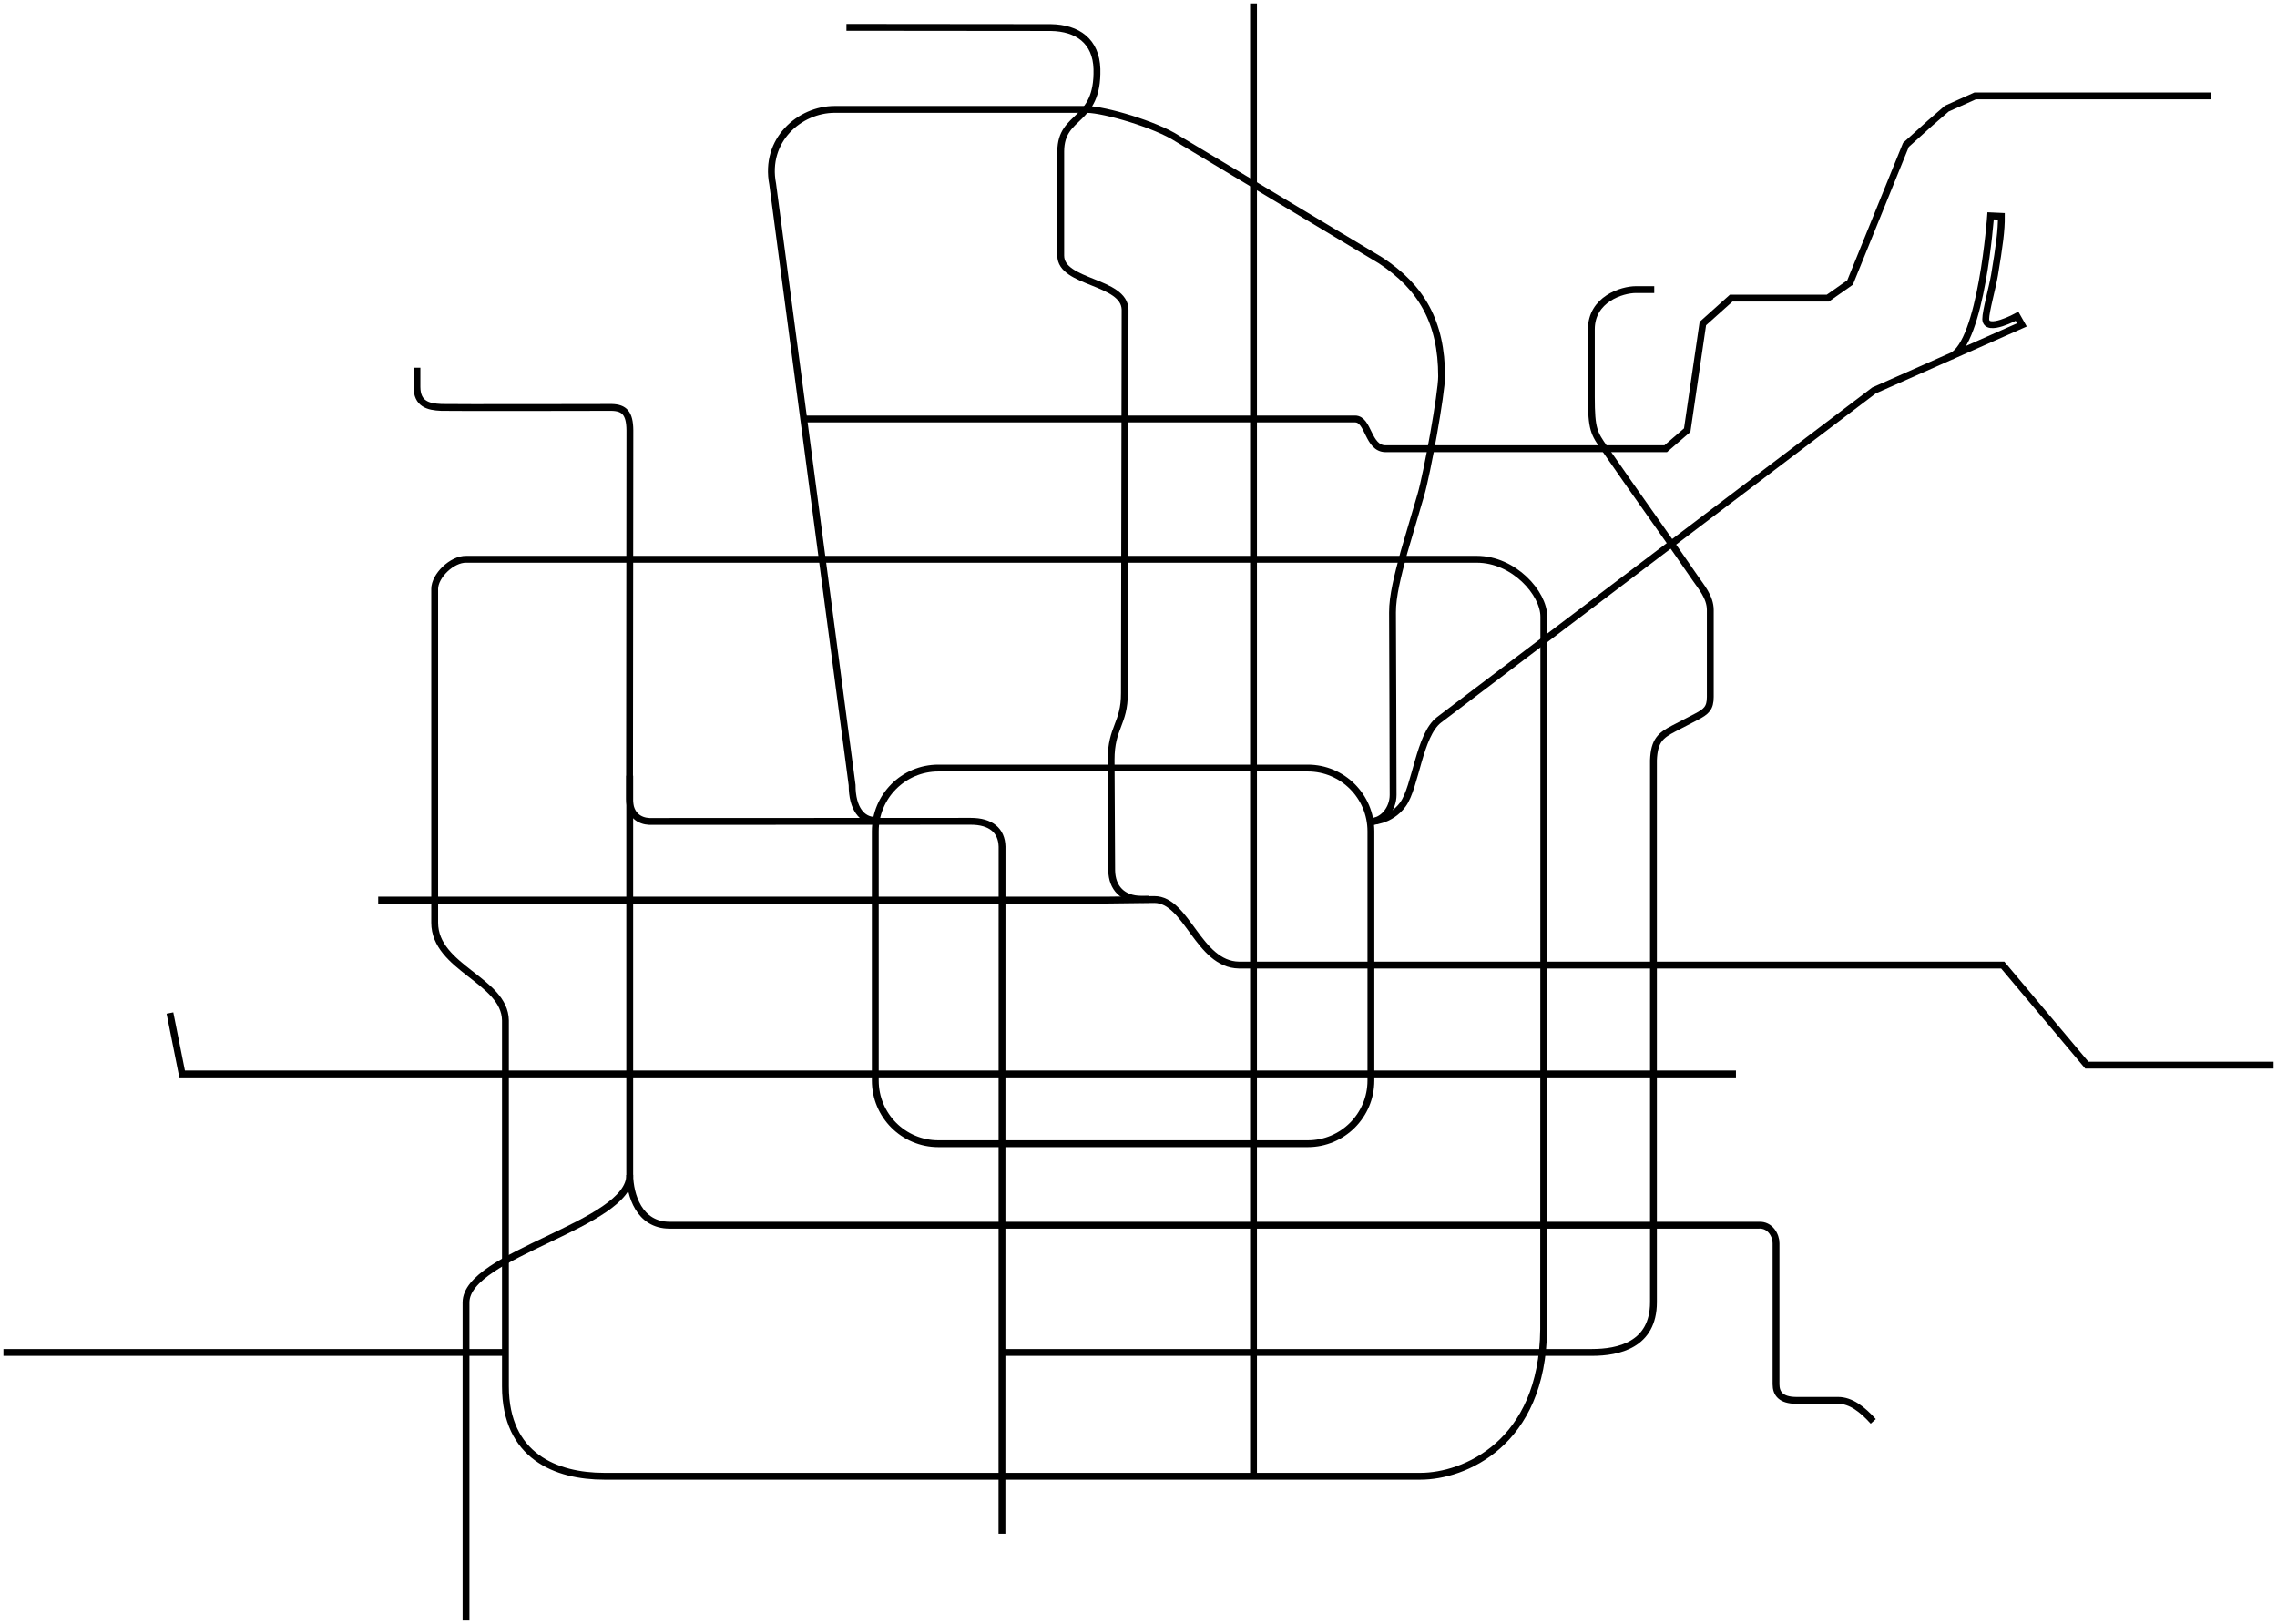
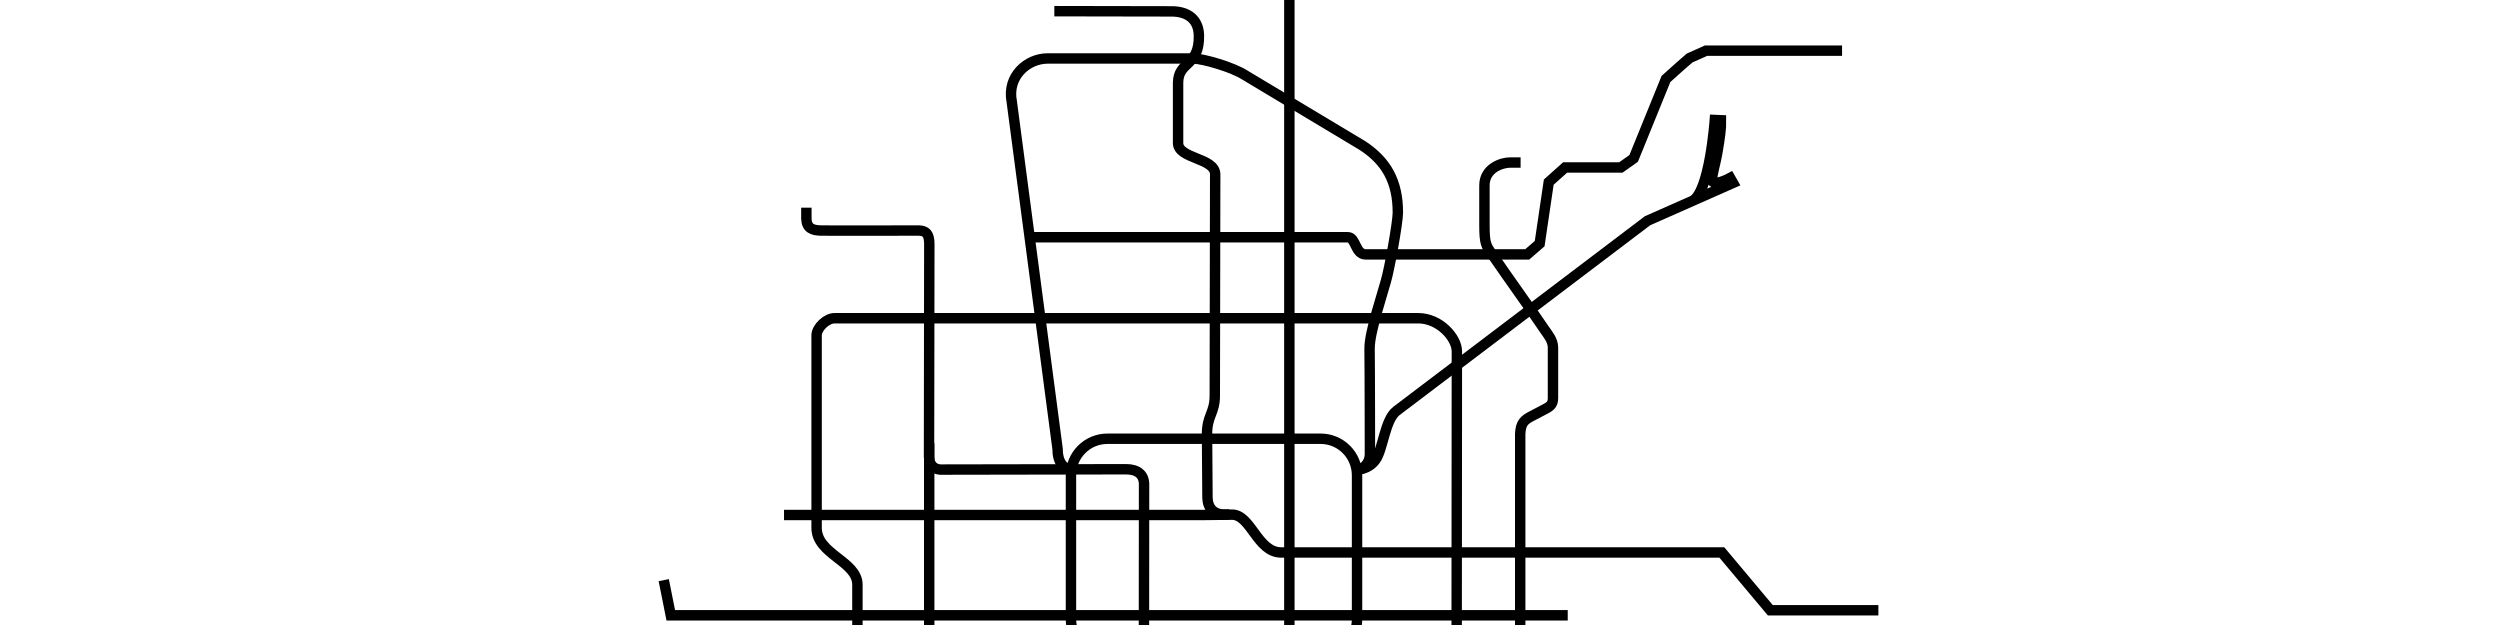
- <svg xmlns="http://www.w3.org/2000/svg" version="1.1" viewBox="17.5 -57.5 2328 1660" stroke="black" stroke-width="7" fill="none">
-   <path d="m 1418.3,782.49 c 0,0 20.5,0.33 33.5,-17.52 13.1,-17.86 16.6,-71.05 37,-86.55 l 444.7,-336.76 151.2,-67 -5,-8.81 c 0,0 -31.6,17.37 -32,2.81 -0.1,-7.6 6.9,-32.34 9,-45 5,-30 7.1,-45.66 7,-59.99 l -11,-0.5 c 0,0 -9.3,129.93 -40.4,143.76" />
-   <path d="m 839.26,370.85 h 563.64 c 14.1,0 12.8,30.41 31.3,30.41 h 18.7 267.6 l 22,-19 16,-109 29,-26 h 98.8 l 22.7,-15.93 57.1,-140.7 24.7,-22.28 17.1,-14.81 29,-13 H 2278" />
-   <path d="m 1041.9,1325.2 c 0,0 592.9,0 603.2,0 27,0 62.8,-7.6 62.9,-51.2 V 719.67 c 0.8,-20.08 7.3,-25.37 20.6,-32.29 l 22.8,-11.84 c 10.7,-5.49 14.7,-9.05 14.7,-20.57 0,0 0,-83.56 0,-88.81 0,-13.21 -9.6,-24.02 -15.3,-32.41 -26,-38.13 -60,-85.16 -92.8,-132.72 -10.8,-15.62 -13.5,-19.4 -13.5,-52.73 0,-16.14 0,-52.61 0,-69.17 0,-30.68 31.2,-40.56 45.6,-40.56 8.1,0 9.9,0 18.7,0" />
-   <path d="m 21,1325.2 c 0,0 239,0 514,0" />
-   <path d="m 912.09,781.23 c -12.9,0 -23.4,-11.61 -23.4,-36.04 l -81.2,-614.51 c -8.74,-44.93 27.49,-76.34 63.5,-76.34 h 257.61 c 18.6,0.23 70.8,15.59 92.6,29.82 l 207.6,124.45 c 42.1,27.56 62.6,63.45 62.6,118.67 0,17.29 -14.9,99.8 -21.3,121.4 -6.4,21.6 -17.3,58.8 -17.3,58.8 -6.3,23.63 -11.7,44.45 -11.6,61.19 0.2,23.93 0.6,186.62 0.6,186.62 0,14.32 -10.6,27.2 -23.5,27.2" />
-   <path d="m 635.25,1451.8 c -49.06,0 -101.01,-20.4 -101,-92 V 985.76 c -0.58,-41.1 -72.33,-53.6 -72.33,-100 l 0,-341.16 c 0,-13.33 17.61,-30.64 32.27,-30.31 H 1527.4 c 37.8,0 68.5,34.56 68.5,58.68 l -0.2,728.53 c -1,117.7 -82.1,150.3 -125.8,150.3 H 635.25 z" />
-   <path d="m 661.34,735.6 v 408.1 c 0.66,51 -167.4,80.9 -167.39,130.4 v 325.1" />
-   <path d="m 882.89,-29.55 208.91,0.2 c 27.5,0.42 46.4,13.99 47.2,42.42 1.3,55.84 -36.7,45.06 -37,84.09 l 0,106.67 c 0,28.36 65.1,25.74 65.8,55.2 l -0.7,392.08 c 0.1,31.43 -13.6,34.84 -13.6,68.15 l 0.6,113.2 c 0.3,17.8 11.2,29.4 30.2,29.4 l 8.3,0" />
-   <path d="m 661.34,1143.7 c 0.29,20.4 9.47,51.4 40.76,51.4 h 1113.6 c 11.7,-0.7 17.7,10.6 17.6,18.5 v 144.1 c 0,9.6 5.1,16.4 20.6,16.5 h 42.8 c 13.3,0 25,9.3 36,21.5" />
-   <path d="m 2342,1031.5 h -190.9 l -86,-102.34 h -780.9 c -41.7,-0.6 -53.1,-67 -86.5,-67 l -49.8,0.6 H 404.17" />
-   <line x1="1299.1" y1="-54" x2="1299.1" y2="1452.2" />
-   <path d="m 443.79,318.45 v 19.61 c 0.1,17.34 11.16,20.42 25,20.97 8.99,0.36 174.2,0 174.2,0 12.72,0.36 18.35,5.78 18.51,23.39 l -0.36,377.11 c 0.1,16.41 10.33,22.37 20.33,22.79 l 328.63,-0.14 c 20.3,0 31.5,9.3 31.9,25.98 l -0.1,702.44" />
-   <path d="m 1419.1,1047.2 c 0,35.7 -28.9,64.6 -64.5,64.6 H 976.89 c -35.7,0 -64.5,-28.9 -64.5,-64.6 V 792.4 c 0,-35.71 28.8,-64.66 64.5,-64.66 h 377.71 c 35.6,0 64.5,28.95 64.5,64.66 v 254.8 z" />
-   <polyline points="324.256,1180.017 336.692,1242.33 1925.343,1242.33" transform="translate(-133.01,-201.84)" />
+ <svg xmlns="http://www.w3.org/2000/svg" version="1.1" viewBox="0 0 1200 300" style="fill:none;stroke:currentColor;stroke-width:5">
+   <path d="m 651.19,225.44 c 0,0 5.55,0.14 9.07,-4.76 3.54,-4.85 4.5,-19.24 10.05,-23.44 l 120.49,-91.28 41.04,-18.151 -1.36,-2.387 c 0,0 -8.58,4.682 -8.67,0.759 -0.15,-2.06 1.83,-8.781 2.38,-12.204 1.42,-8.129 1.97,-12.38 1.9,-16.264 l -2.98,-0.126 c 0,0 -2.5,35.209 -10.96,38.943" />
+   <path d="m 494.24,113.87 h 152.79 c 3.78,0 3.43,8.24 8.47,8.24 h 5.05 72.52 l 5.97,-5.16 4.36,-29.529 7.86,-7.041 h 26.76 l 6.14,-4.345 15.5,-38.129 6.69,-6.015 4.66,-4.048 7.85,-3.514 h 65.33" />
+   <path d="m 549.15,372.53 c 0,0 160.68,0 163.52,0 7.29,0 17.03,-2.04 17.03,-13.87 V 208.42 c 0.19,-5.45 2.01,-6.89 5.6,-8.74 l 6.16,-3.23 c 2.9,-1.49 3.97,-2.46 3.97,-5.58 0,0 0,-22.65 0,-24.06 0,-3.59 -2.64,-6.51 -4.19,-8.8 -6.94,-10.33 -16.23,-23.09 -25.07,-35.96 -2.97,-4.24 -3.64,-5.26 -3.64,-14.3 0,-4.36 0,-14.257 0,-18.752 0,-8.319 8.38,-10.985 12.3,-10.985 2.22,0 2.71,0 5.06,0" />
+   <path d="m 272.47,372.53 c 0,0 64.78,0 139.32,0" />
+   <path d="m 513.98,225.1 c -3.51,0 -6.36,-3.15 -6.36,-9.77 L 485.64,48.778 c -2.37,-12.174 7.44,-20.709 17.19,-20.709 h 69.84 c 5.03,0.112 19.18,4.221 25.08,8.094 l 56.27,33.725 c 11.42,7.481 16.95,17.213 16.95,32.172 0,4.68 -4.01,27.05 -5.75,32.91 -1.76,5.85 -4.67,15.93 -4.67,15.93 -1.69,6.42 -3.16,12.05 -3.16,16.59 0.14,6.49 0.17,50.57 0.17,50.57 0,3.88 -2.87,7.38 -6.37,7.38" />
+   <path d="m 438.94,406.84 c -13.3,0 -27.38,-5.53 -27.38,-24.93 V 280.53 c -0.15,-11.16 -19.59,-14.51 -19.59,-27.11 l 0,-92.47 c 0,-3.6 4.77,-8.3 8.75,-8.2 h 280.04 c 10.25,0 18.54,9.37 18.54,15.91 l -0.15,197.45 C 698.88,398 676.9,406.84 665.06,406.84 H 438.94 z" />
+   <path d="m 446.02,212.73 v 110.61 c 0.19,13.82 -45.38,21.92 -45.38,35.33 v 88.12" />
+   <path d="m 506.08,5.36 56.58,0.104 c 7.47,0.118 12.61,3.772 12.82,11.488 0.33,15.125 -9.93,12.203 -10,22.799 l 0,28.888 c 0,7.707 17.62,6.998 17.81,14.961 l -0.19,106.28 c 0,8.52 -3.73,9.45 -3.73,18.49 l 0.22,30.66 c 0.14,4.81 3,7.96 8.17,7.96 l 2.26,0" />
+   <path d="m 446.02,323.34 c 0.15,5.53 2.56,13.92 11.04,13.92 H 758.9 c 3.17,-0.18 4.79,2.87 4.73,5.03 v 39.04 c 0,2.6 1.42,4.45 5.59,4.48 h 11.64 c 3.57,0 6.77,2.51 9.73,5.83" />
+   <path d="M 901.62,292.93 H 849.76 L 826.48,265.18 H 614.8 c -11.27,-0.16 -14.39,-18.15 -23.4,-18.15 l -13.54,0.16 H 376.33" />
+   <line x1="618.89" y1="-1.29" x2="618.89" y2="406.96" />
+   <path d="m 387.06,99.67 v 5.32 c 0.15,4.69 3.03,5.53 6.77,5.66 2.42,0.12 47.21,0 47.21,0 3.47,0.12 4.98,1.58 5.03,6.35 l -0.14,102.22 c 0.14,4.44 2.81,6.05 5.5,6.18 l 89.07,-0.16 c 5.51,0 8.52,2.53 8.65,7.04 L 549,422.66" />
+   <path d="m 651.38,297.19 c 0,9.66 -7.84,17.49 -17.46,17.49 H 531.56 c -9.68,0 -17.5,-7.83 -17.5,-17.49 v -69.06 c 0,-9.69 7.82,-17.53 17.5,-17.53 h 102.36 c 9.62,0 17.46,7.84 17.46,17.53 v 69.06 z" />
+   <path d="m 318.6,278.46 3.37,16.88 430.54,0" />
</svg>
